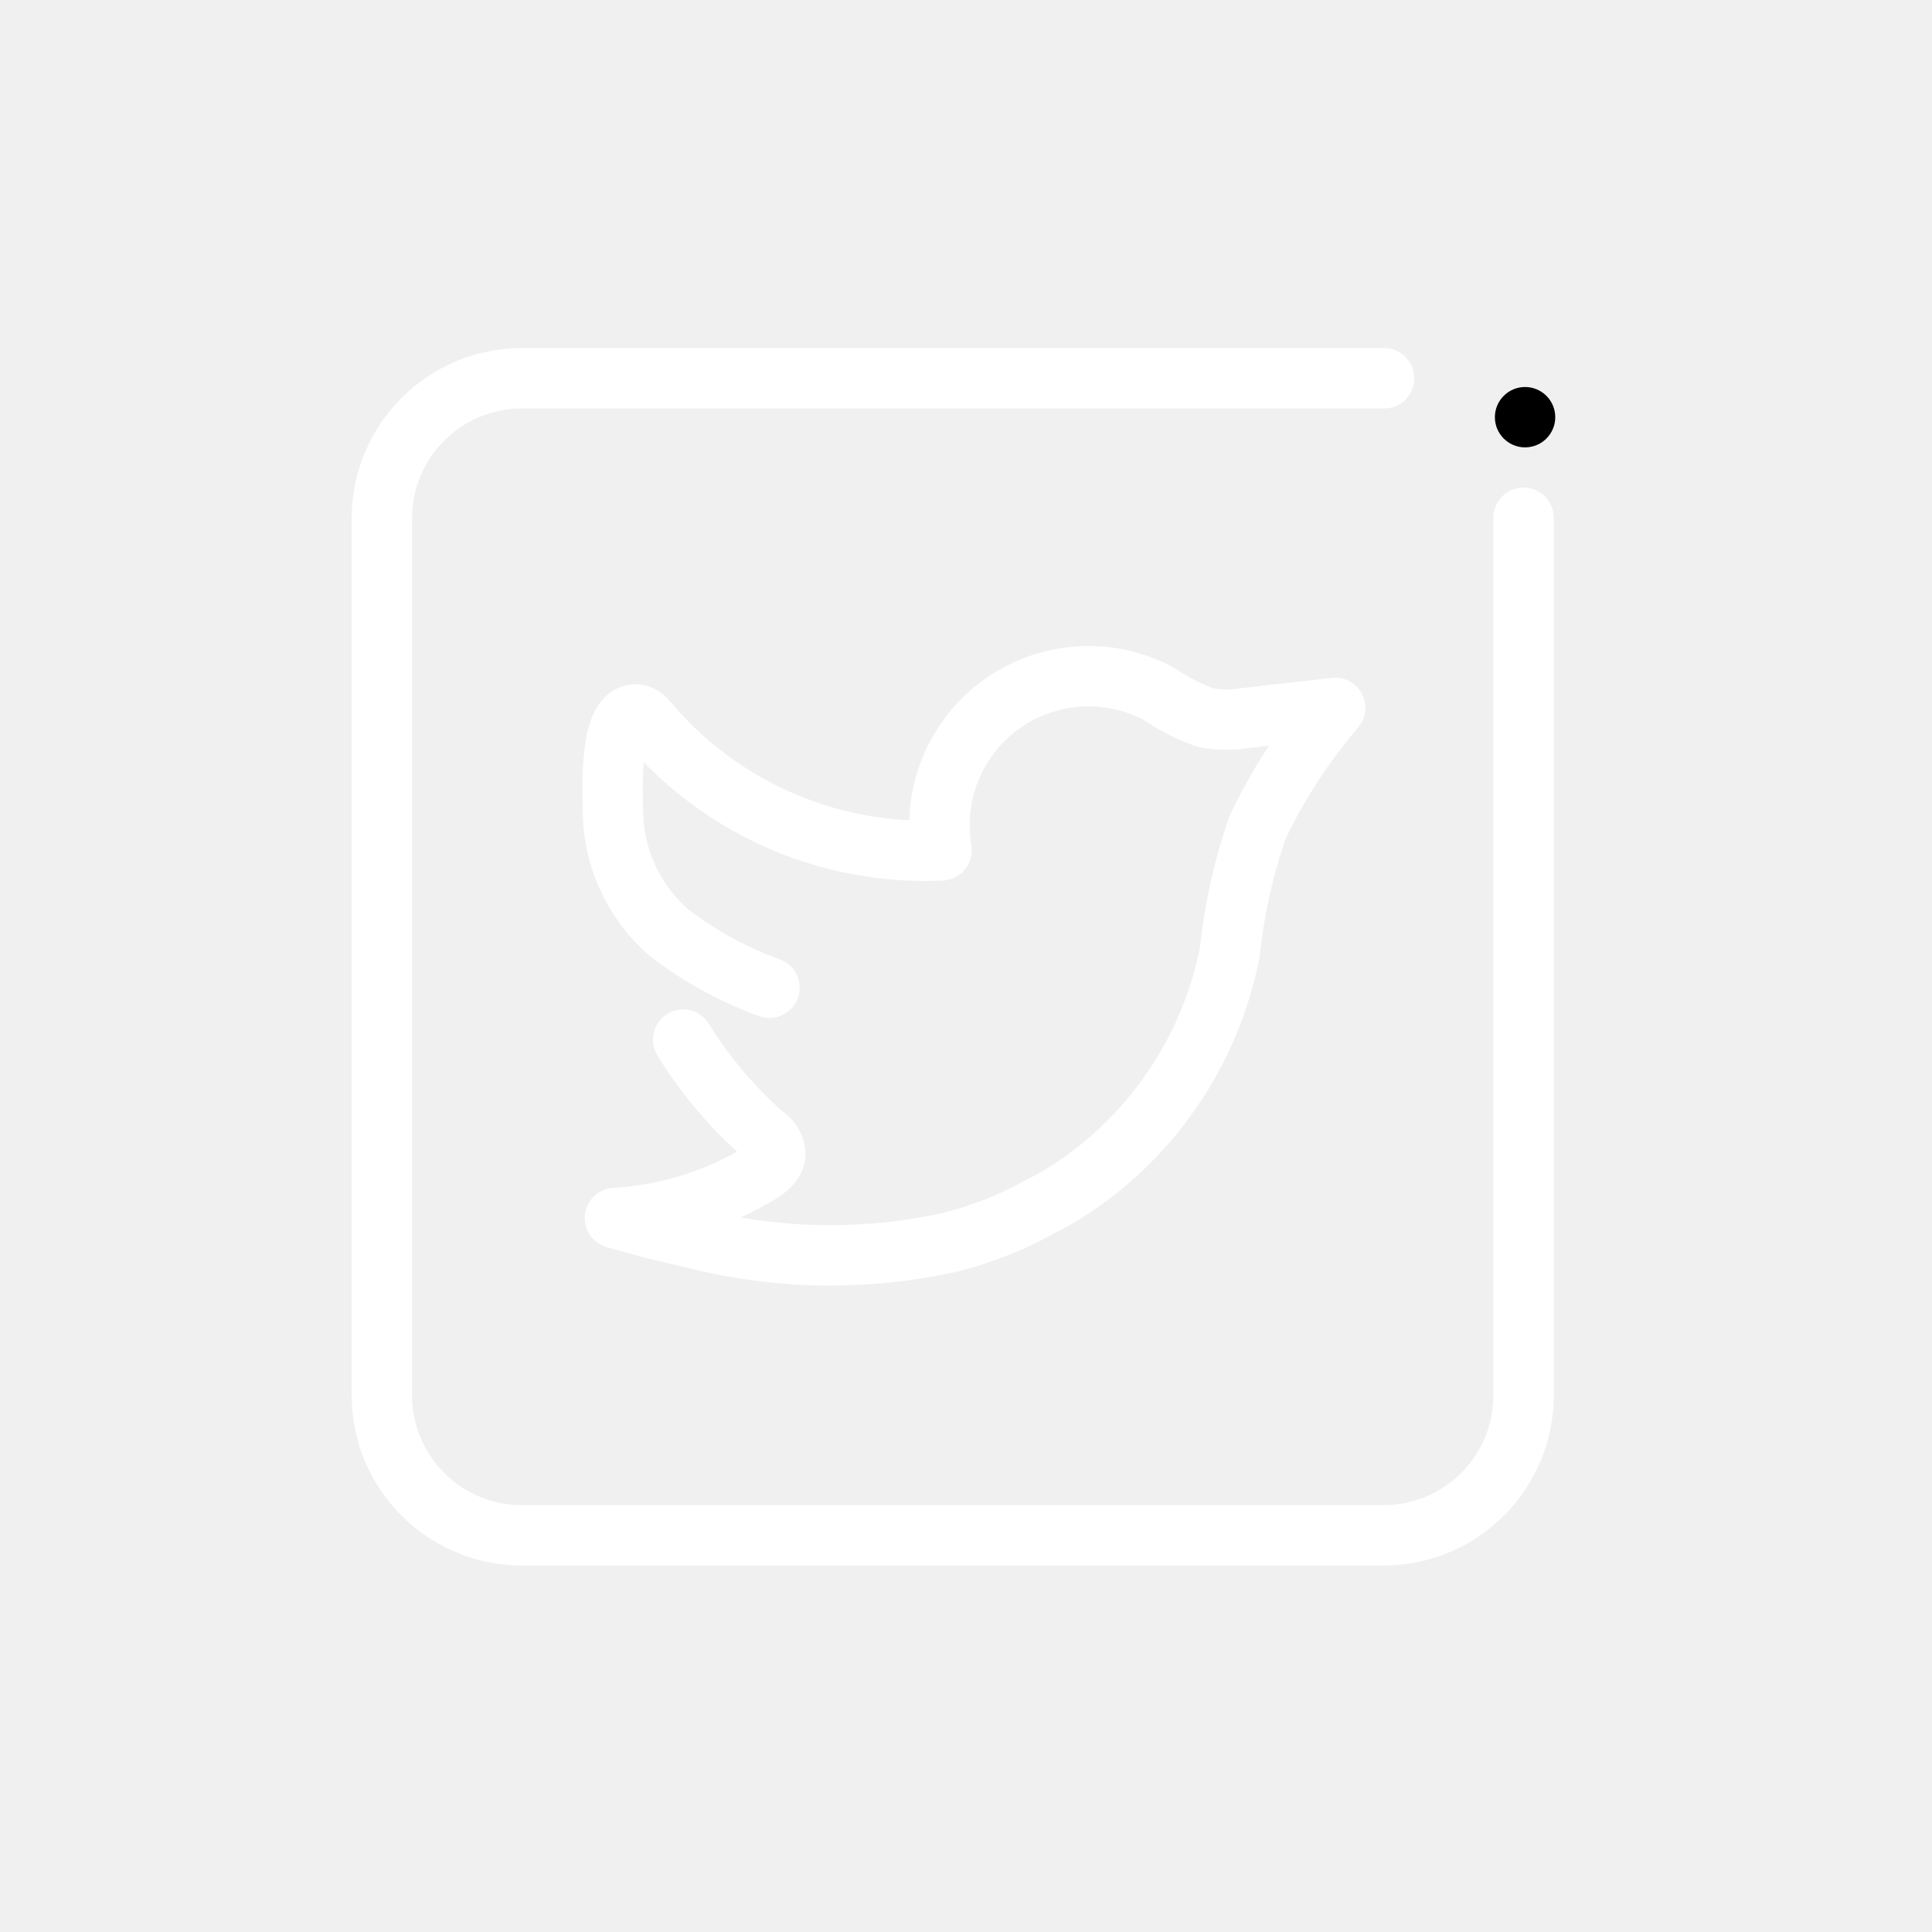
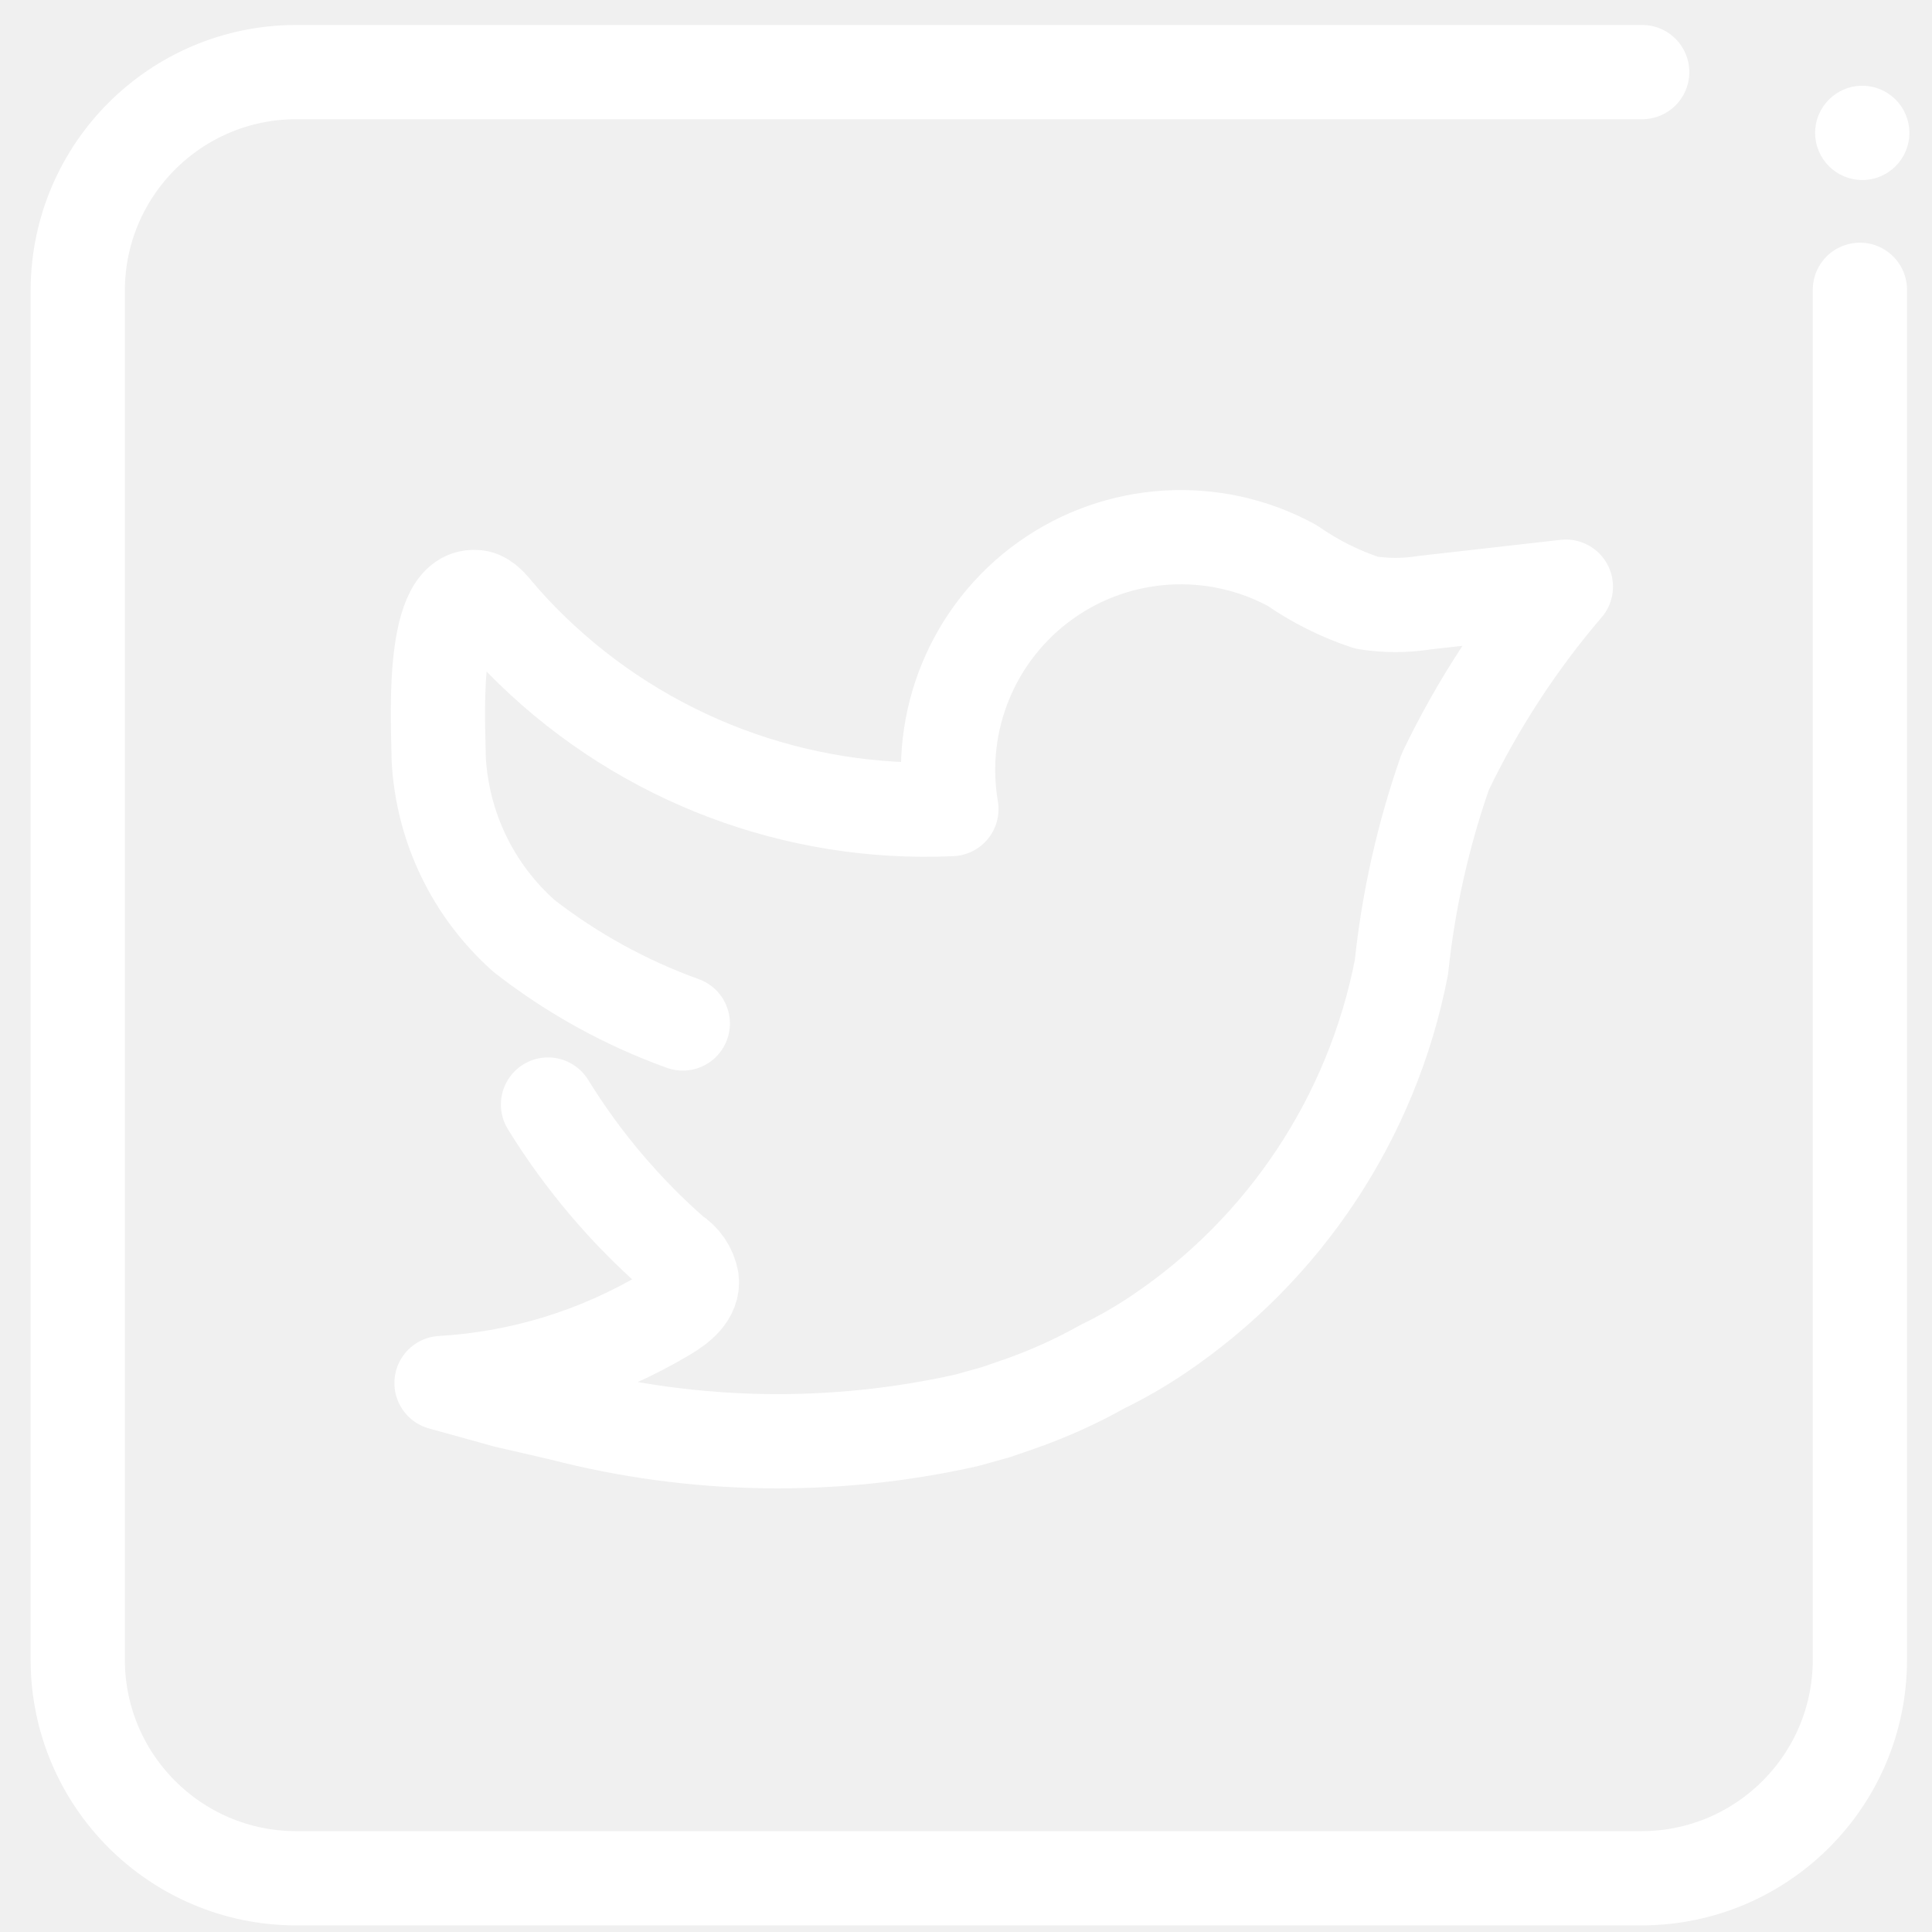
- <svg xmlns="http://www.w3.org/2000/svg" viewBox="0 0 64 64">
-   <defs>
-     <style>.cls-1{fill:none;stroke:#fff;stroke-linecap:round;stroke-linejoin:round;stroke-width:2px;}</style>
-   </defs>
-   <g data-name="Layer 6" id="Layer_6">
-     <path class="cls-1" d="M50.47,17.15V46.23a4.64,4.64,0,0,1-4.62,4.63H17.27a4.64,4.64,0,0,1-4.62-4.62V17.15a4.64,4.64,0,0,1,4.62-4.62H45.85" />
-     <circle cx="50.52" cy="13.82" r="1" />
-     <path class="cls-1" d="M25.49,32.72a12.24,12.24,0,0,1-3.36-1.85,5.4,5.4,0,0,1-1.82-3.77c0-.58-.2-3.5.78-3.43.16,0,.3.15.4.27a11,11,0,0,0,.81.87h0a12,12,0,0,0,8.89,3.36A4.94,4.94,0,0,1,38.42,23a6.15,6.15,0,0,0,1.58.79,3.9,3.9,0,0,0,1.23,0l3-.34a18.05,18.05,0,0,0-2.56,3.93,18.35,18.35,0,0,0-.93,4.15,12.2,12.2,0,0,1-5.16,7.79s0,0,0,0A9.7,9.7,0,0,1,34.4,40h0a11.07,11.07,0,0,1-1.72.78h0l-.55.19-.61.17A18.33,18.33,0,0,1,22.91,41l-1.17-.27-1.37-.38a10.48,10.48,0,0,0,4.76-1.46c.29-.17.59-.41.55-.73a.83.83,0,0,0-.38-.56,13.92,13.92,0,0,1-2.67-3.16" />
+ <svg xmlns="http://www.w3.org/2000/svg" width="41px" height="41px" viewBox="0 0 41 41" version="1.1">
+   <defs />
+   <g id="Page-1" stroke="none" stroke-width="1" fill="none" fill-rule="evenodd">
+     <g id="tw" transform="translate(1, 1)">
+       <path d="M38.47,5.15 L38.47,34.23 C38.465,36.781 36.401,38.849 33.85,38.86 L5.27,38.86 C2.723,38.849 0.661,36.787 0.65,34.24 L0.65,5.15 C0.661,2.603 2.723,0.541 5.27,0.53 L33.85,0.53" id="Shape" stroke="#FFFFFF" stroke-width="2" stroke-linecap="round" stroke-linejoin="round" />
+       <circle id="Oval" fill="#FFFFFF" fill-rule="nonzero" cx="38.52" cy="1.82" r="1" />
+       <path d="M13.49,20.72 C12.28,20.284 11.146,19.659 10.13,18.87 C9.041,17.909 8.385,16.55 8.31,15.1 C8.31,14.52 8.11,11.6 9.09,11.67 C9.25,11.67 9.39,11.82 9.49,11.94 C9.744,12.244 10.015,12.535 10.3,12.81 L10.3,12.81 C12.675,15.106 15.891,16.321 19.19,16.17 C18.872,14.305 19.647,12.422 21.186,11.321 C22.725,10.221 24.758,10.096 26.42,11 C26.906,11.338 27.438,11.604 28,11.79 C28.407,11.855 28.823,11.855 29.23,11.79 L32.23,11.45 C31.209,12.643 30.349,13.964 29.67,15.38 C29.2,16.723 28.888,18.115 28.74,19.53 C28.122,22.709 26.266,25.511 23.58,27.32 L23.58,27.32 C23.203,27.574 22.809,27.801 22.4,28 L22.4,28 C21.85,28.309 21.275,28.569 20.68,28.78 L20.68,28.78 L20.13,28.97 L19.52,29.14 C16.68,29.778 13.728,29.73 10.91,29 L9.74,28.73 L8.37,28.35 C10.051,28.253 11.684,27.752 13.13,26.89 C13.42,26.72 13.72,26.48 13.68,26.16 C13.639,25.928 13.5,25.724 13.3,25.6 C12.258,24.686 11.358,23.62 10.63,22.44" id="Shape" stroke="#FFFFFF" stroke-width="2" stroke-linecap="round" stroke-linejoin="round" />
+     </g>
  </g>
</svg>
